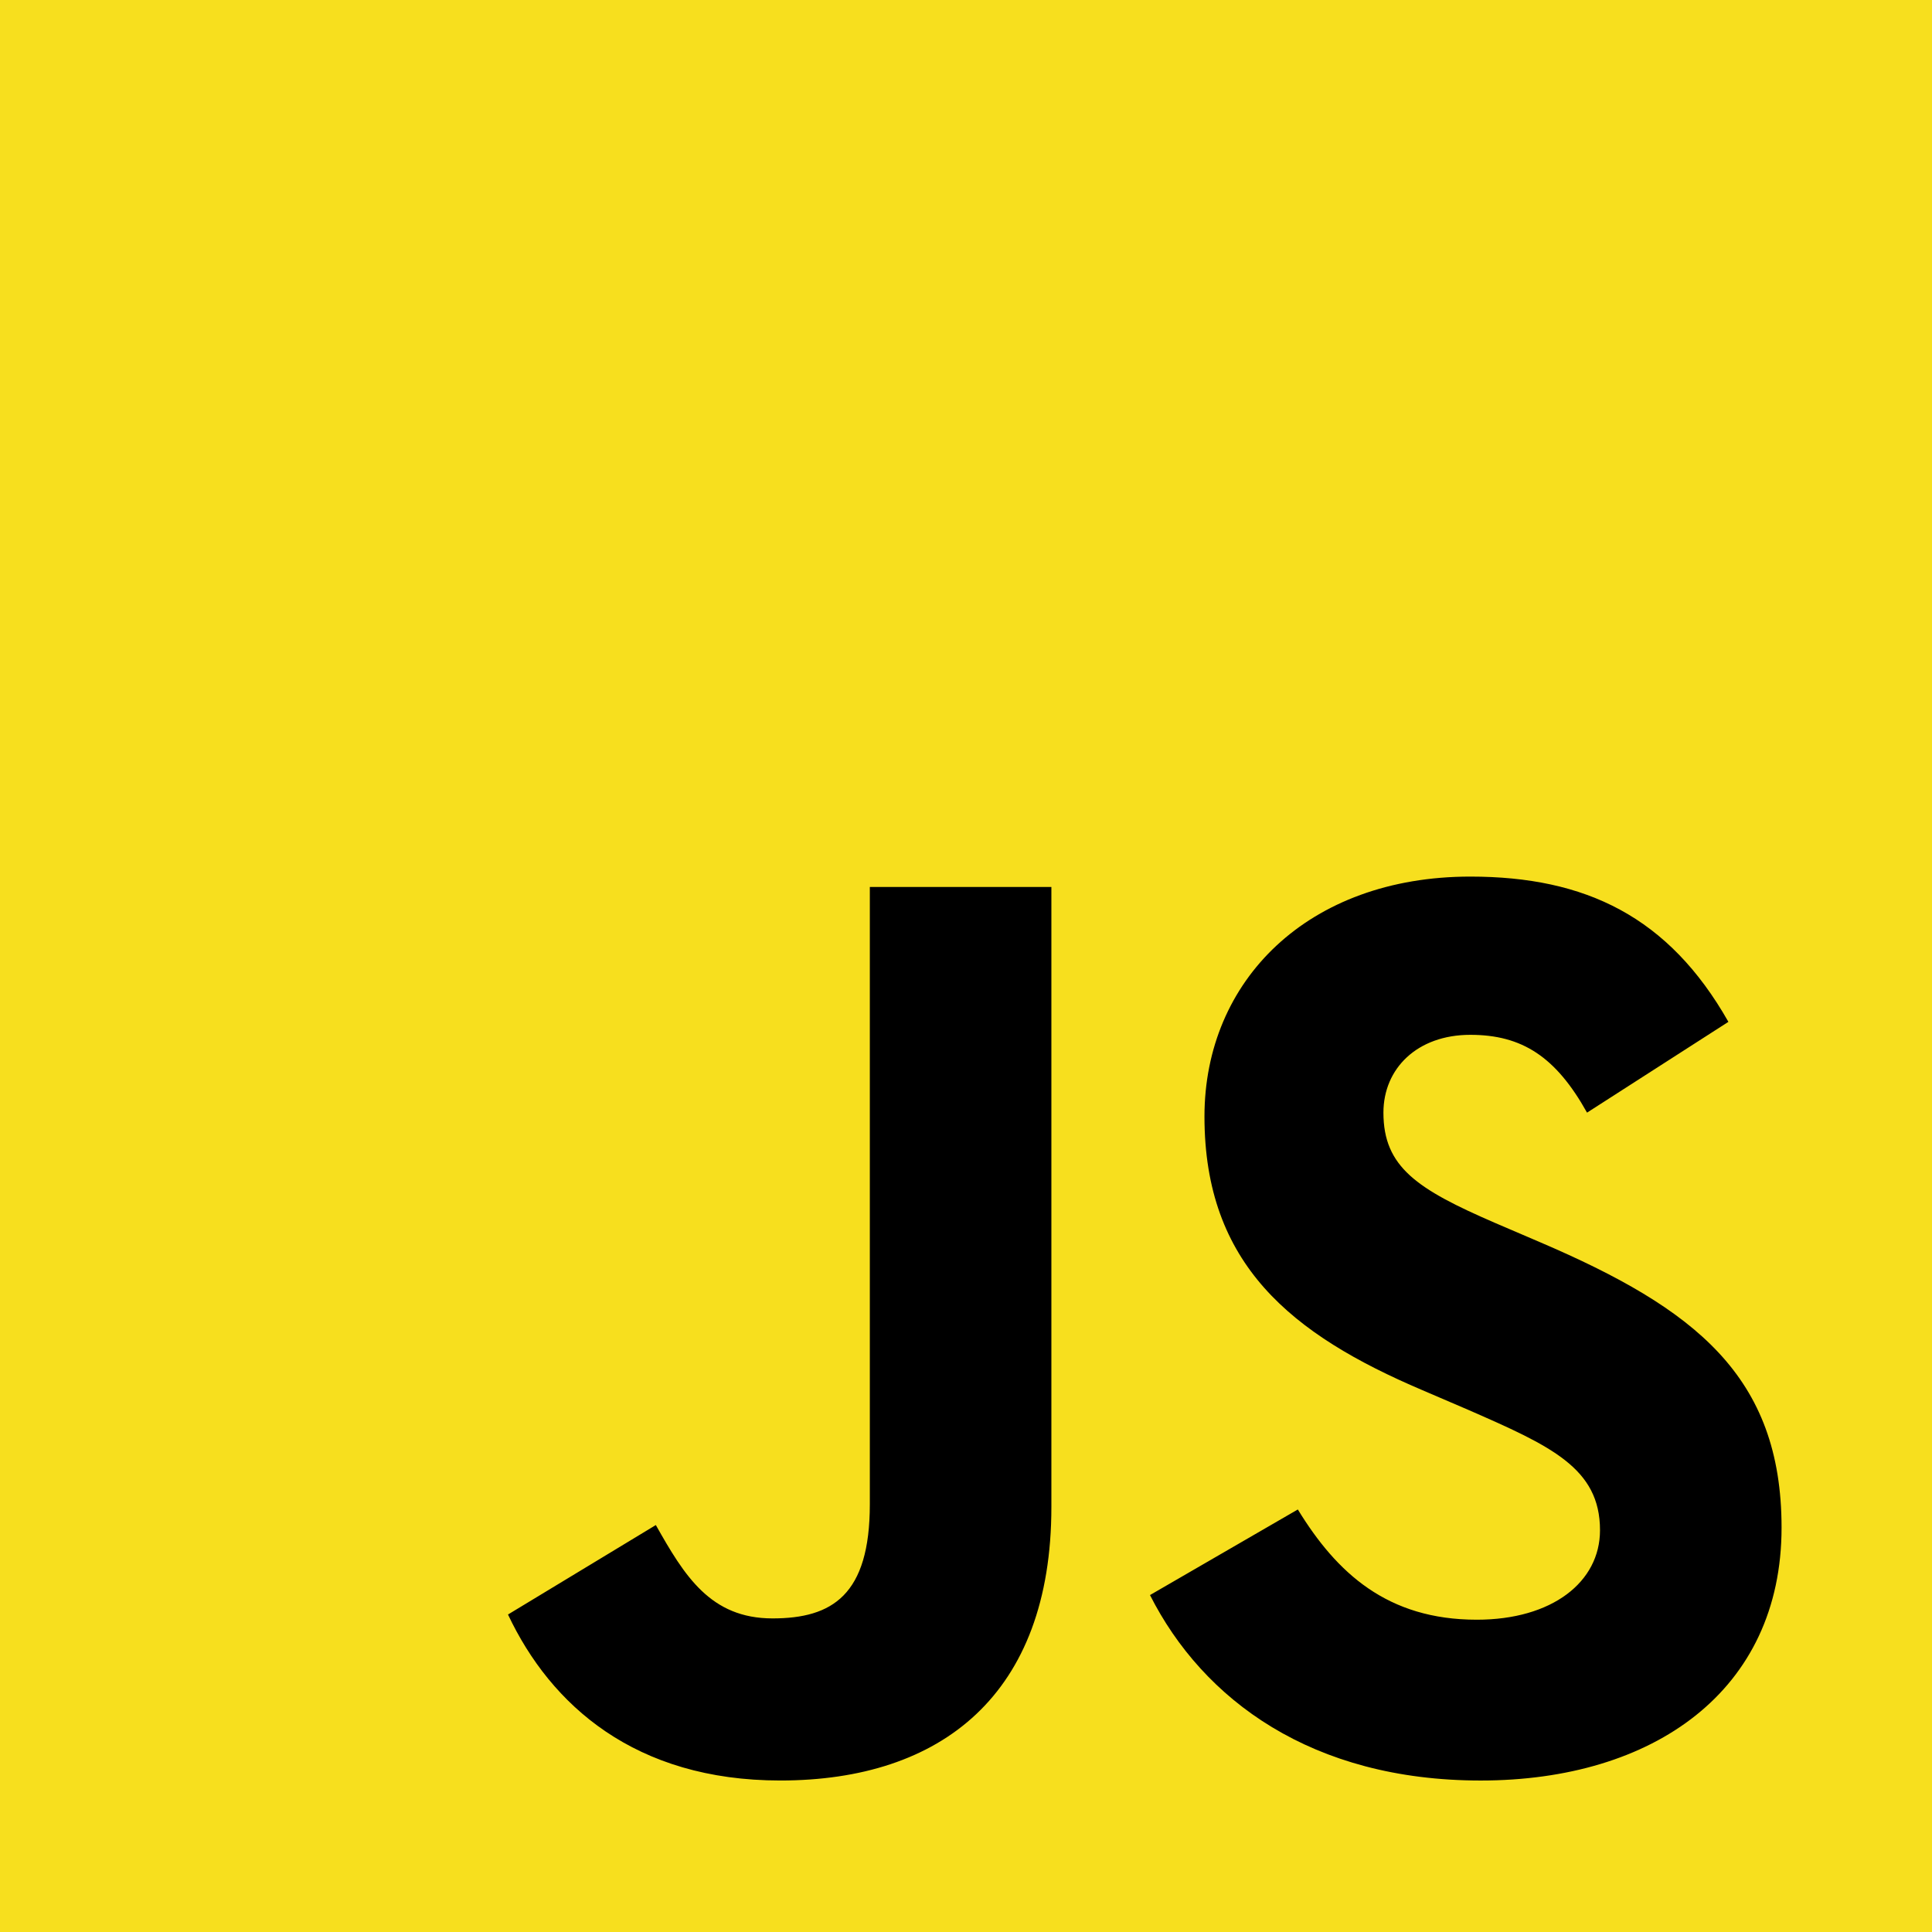
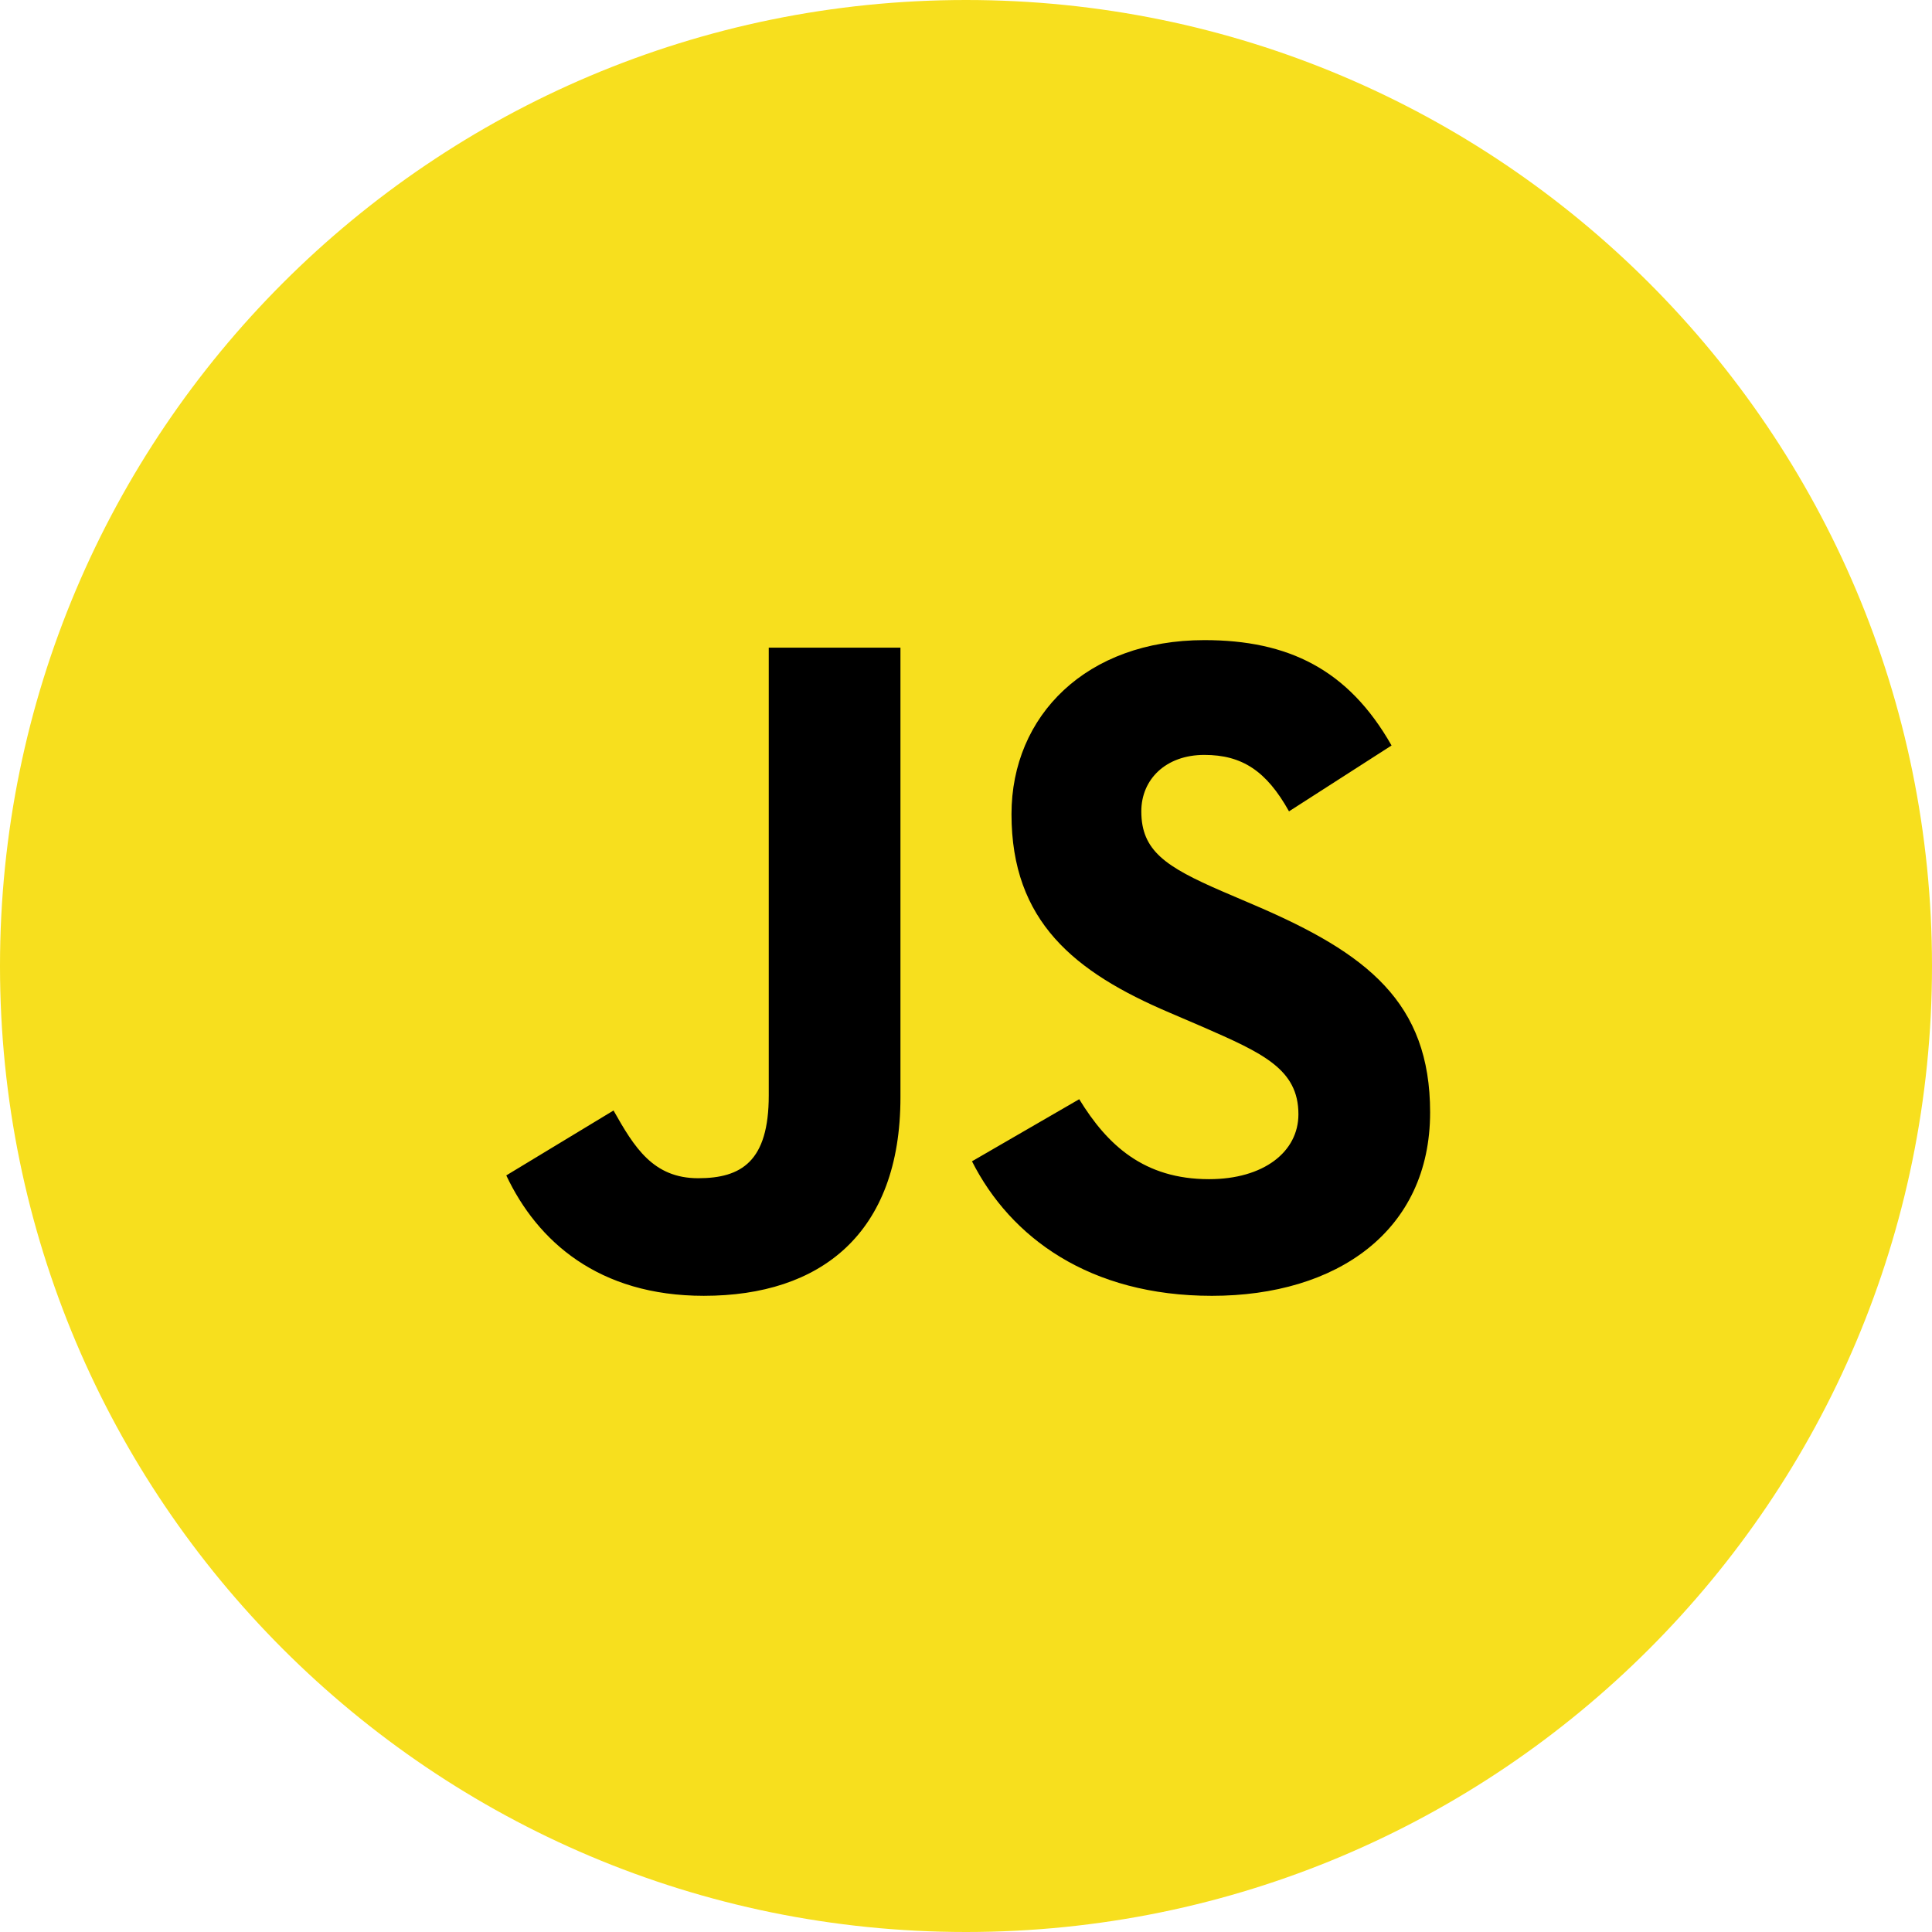
- <svg xmlns="http://www.w3.org/2000/svg" width="256" height="256" viewBox="0 0 256 256" fill="none">
-   <path d="M0 0H256V256H0V0Z" fill="#F7DF1E" />
-   <path d="M67.312 213.932L86.902 202.076C90.682 208.777 94.12 214.447 102.367 214.447C110.272 214.447 115.257 211.355 115.257 199.327V117.529H139.314V199.667C139.314 224.584 124.708 235.926 103.398 235.926C84.153 235.926 72.982 225.959 67.311 213.93M152.381 211.354L171.969 200.013C177.126 208.434 183.828 214.62 195.684 214.62C205.653 214.62 212.009 209.636 212.009 202.762C212.009 194.514 205.479 191.592 194.481 186.782L188.468 184.202C171.111 176.815 159.598 167.535 159.598 147.945C159.598 129.901 173.345 116.153 194.826 116.153C210.12 116.153 221.118 121.481 229.022 135.4L210.29 147.43C206.165 140.041 201.699 137.12 194.825 137.12C187.779 137.12 183.311 141.588 183.311 147.43C183.311 154.647 187.779 157.57 198.089 162.038L204.103 164.615C224.553 173.38 236.066 182.315 236.066 202.419C236.066 224.073 219.054 235.929 196.199 235.929C173.86 235.929 159.425 225.275 152.38 211.355" fill="black" />
+ <svg xmlns="http://www.w3.org/2000/svg" width="332" height="332" viewBox="0 0 332 332" fill="none">
+   <rect width="332" height="332" rx="166" fill="#F7DF1E" />
+   <path d="M87.001 201.985L105.43 190.831C108.986 197.135 112.22 202.469 119.979 202.469C127.415 202.469 132.105 199.561 132.105 188.245V111.294H154.736V188.565C154.736 212.006 140.996 222.676 120.949 222.676C102.844 222.676 92.335 213.299 87 201.983M167.029 199.56L185.456 188.891C190.308 196.813 196.613 202.632 207.766 202.632C217.144 202.632 223.124 197.943 223.124 191.477C223.124 183.718 216.981 180.969 206.634 176.444L200.978 174.017C184.649 167.067 173.818 158.337 173.818 139.908C173.818 122.933 186.751 110 206.959 110C221.347 110 231.693 115.012 239.128 128.106L221.506 139.424C217.626 132.472 213.425 129.725 206.958 129.725C200.329 129.725 196.126 133.928 196.126 139.424C196.126 146.213 200.329 148.963 210.028 153.166L215.686 155.59C234.924 163.836 245.755 172.241 245.755 191.154C245.755 211.525 229.751 222.678 208.25 222.678C187.235 222.678 173.656 212.656 167.028 199.561" fill="black" />
</svg>
